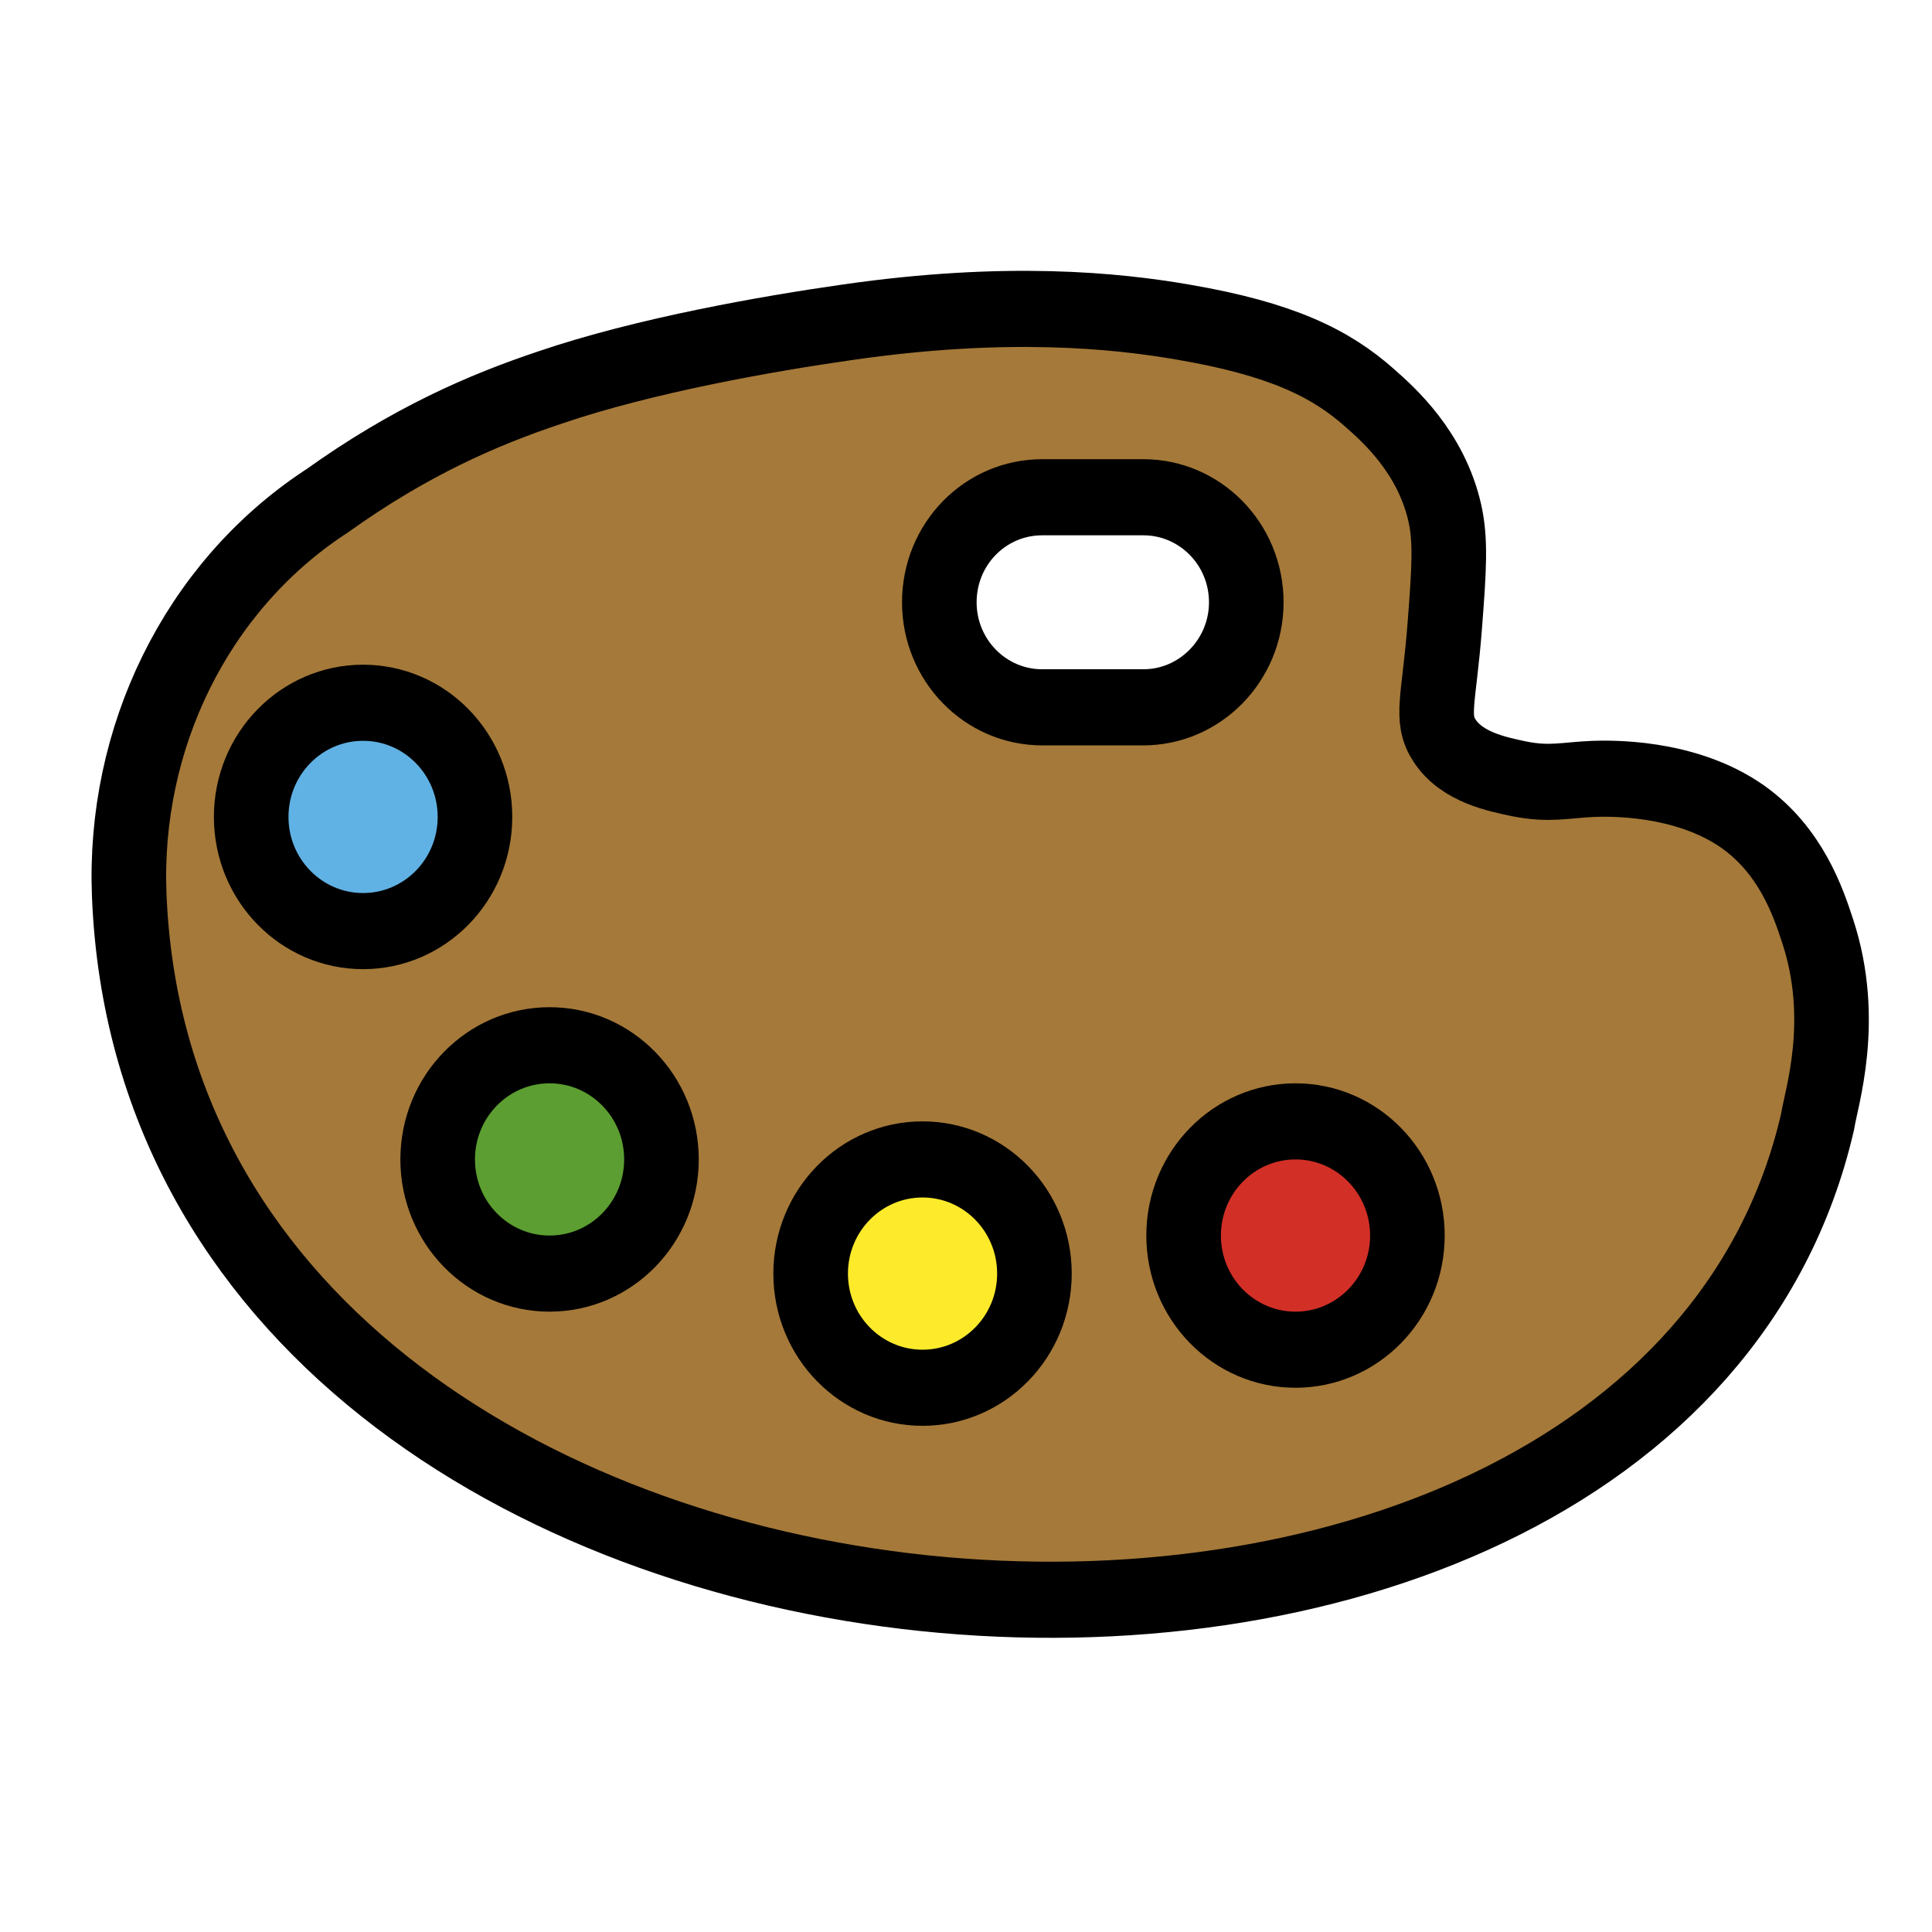
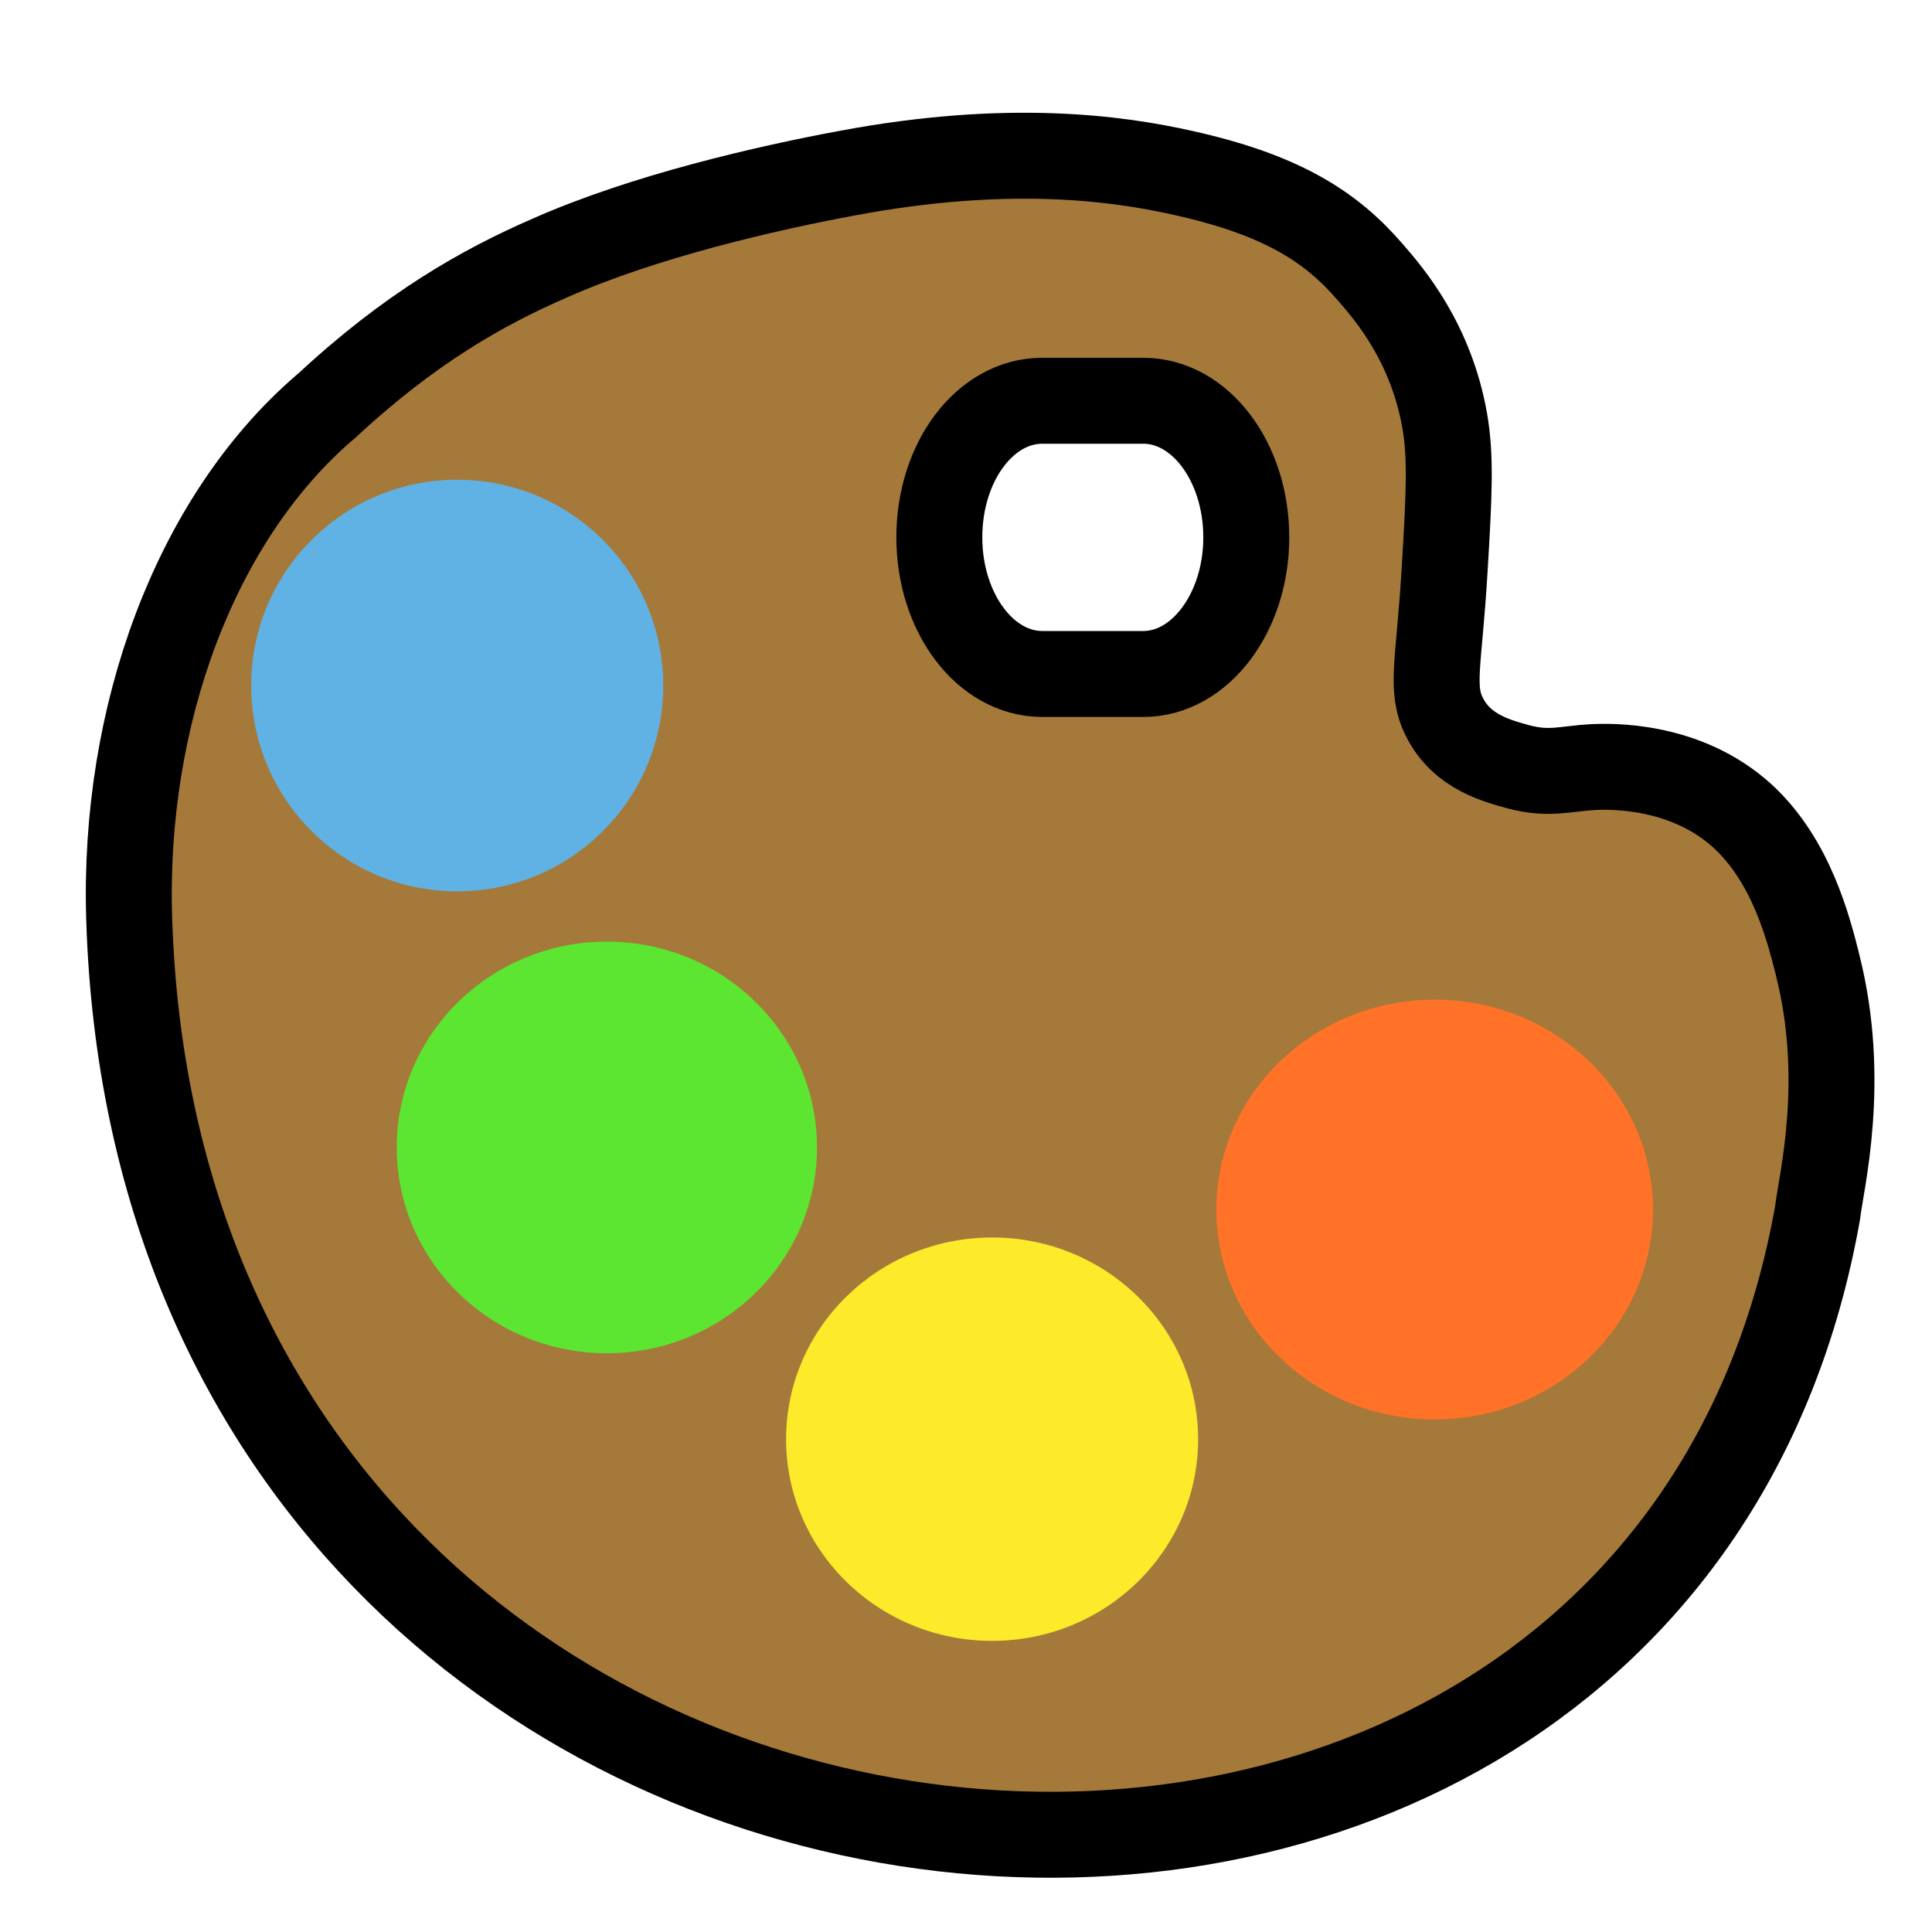
<svg xmlns="http://www.w3.org/2000/svg" id="emoji" viewBox="0 0 72 72" version="1.1">
  <defs id="defs30" />
-   <g id="color" transform="matrix(1.389952,0,0,1.418236,-14.26805,-16.35741)">
-     <path stroke-miterlimit="10" d="m 59,36 c -0.25,-0.75 -0.71,-2.1 -2,-3 -1.56,-1.08 -3.63,-1.01 -4,-1 -0.76,0.03 -1.18,0.16 -2,0 -0.58,-0.12 -1.53,-0.3 -2,-1 -0.4,-0.59 -0.15,-1.08 0,-3 0.12,-1.51 0.17,-2.27 0,-3 -0.37,-1.58 -1.49,-2.56 -2,-3 -1.05,-0.92 -2.38,-1.56 -5,-2 -1.82,-0.31 -4.75,-0.6 -9,0 -2.15,0.3 -5.46,0.87 -8,1.72 -1.77,0.58 -3.74,1.41 -6,3 -0.02,0.01 -0.04,0.02 -0.05,0.03 -3.44,2.24 -5.39,6.2 -5.22,10.31 0.91,22.07 40.83,24.85 45.27,5.94 0.09,-0.6 0.79,-2.65 0,-5 z M 38.21,30.12 c -1.53,0 -2.76,-1.24 -2.76,-2.76 0,-1.53 1.23,-2.76 2.76,-2.76 h 2.71 c 1.52,0 2.76,1.23 2.76,2.76 0,0.76 -0.31,1.45 -0.81,1.95 -0.5,0.5 -1.19,0.81 -1.95,0.81 z" id="path2" style="fill:#a57939;stroke:none;stroke-width:2;stroke-linecap:round;stroke-linejoin:round;stroke-miterlimit:10" />
-     <circle cx="20" cy="33" r="3" stroke-miterlimit="10" id="circle4" style="fill:#61b2e4;stroke:none;stroke-width:2;stroke-miterlimit:10" />
-     <circle cx="25" cy="42" r="3" stroke-miterlimit="10" id="circle6" style="fill:#5c9e31;stroke:none;stroke-width:2;stroke-linecap:round;stroke-linejoin:round;stroke-miterlimit:10" />
-     <circle cx="35" cy="45" r="3" stroke-miterlimit="10" id="circle8" style="fill:#fcea2b;stroke:none;stroke-width:2;stroke-miterlimit:10" />
-     <circle cx="45" cy="44" r="3" stroke-miterlimit="10" id="circle10" style="fill:#d22f27;stroke:none;stroke-width:2;stroke-miterlimit:10" />
-   </g>
-   <g id="hair" transform="matrix(0.8311891,0,0,0.848103,4.504088,5.402518)" />
-   <g id="skin" transform="matrix(0.8311891,0,0,0.848103,4.504088,5.402518)" />
-   <g id="skin-shadow" transform="matrix(0.8311891,0,0,0.848103,4.504088,5.402518)" />
-   <g id="line" transform="matrix(1.389952,0,0,1.418236,-14.26805,-16.35741)">
-     <path stroke-miterlimit="10" d="m 59,36 c -0.25,-0.75 -0.71,-2.1 -2,-3 -1.56,-1.08 -3.63,-1.01 -4,-1 -0.76,0.03 -1.18,0.16 -2,0 -0.58,-0.12 -1.53,-0.3 -2,-1 -0.4,-0.59 -0.15,-1.08 0,-3 0.12,-1.51 0.17,-2.27 0,-3 -0.37,-1.58 -1.49,-2.56 -2,-3 -1.05,-0.92 -2.38,-1.56 -5,-2 -1.82,-0.31 -4.75,-0.6 -9,0 -2.15,0.3 -5.46,0.87 -8,1.72 -1.77,0.58 -3.74,1.41 -6,3 -0.02,0.01 -0.04,0.02 -0.05,0.03 -3.44,2.24 -5.39,6.2 -5.22,10.31 0.91,22.07 40.83,24.85 45.27,5.94 0.09,-0.6 0.79,-2.65 0,-5 z M 38.21,30.12 c -1.53,0 -2.76,-1.24 -2.76,-2.76 0,-1.53 1.23,-2.76 2.76,-2.76 h 2.71 c 1.52,0 2.76,1.23 2.76,2.76 0,0.76 -0.31,1.45 -0.81,1.95 -0.5,0.5 -1.19,0.81 -1.95,0.81 z" id="path16" style="fill:none;stroke:#000000;stroke-width:2;stroke-linecap:round;stroke-linejoin:round;stroke-miterlimit:10" />
-     <circle cx="20" cy="33" r="3" stroke-miterlimit="10" id="circle18" style="fill:none;stroke:#000000;stroke-width:2;stroke-miterlimit:10" />
-     <circle cx="25" cy="42" r="3" stroke-miterlimit="10" id="circle20" style="fill:none;stroke:#000000;stroke-width:2;stroke-linecap:round;stroke-linejoin:round;stroke-miterlimit:10" />
-     <circle cx="35" cy="45" r="3" stroke-miterlimit="10" id="circle22" style="fill:none;stroke:#000000;stroke-width:2;stroke-miterlimit:10" />
-     <circle cx="45" cy="44" r="3" stroke-miterlimit="10" id="circle24" style="fill:none;stroke:#000000;stroke-width:2;stroke-miterlimit:10" />
-   </g>
+   <path style="fill:#a57939;stroke:none;stroke-width:3.203;stroke-linecap:round;stroke-linejoin:round;stroke-miterlimit:10" id="path2" d="m 67.739,35.964 c -0.347,-1.384 -0.987,-3.874 -2.78,-5.534 -2.168,-1.992 -5.046,-1.863 -5.56,-1.845 -1.056,0.055 -1.64,0.295 -2.78,0 -0.806,-0.221 -2.127,-0.553 -2.78,-1.845 -0.556,-1.088 -0.208,-1.992 0,-5.534 0.167,-2.785 0.236,-4.187 0,-5.534 C 53.325,12.757 51.769,10.949 51.06,10.138 49.6,8.441 47.752,7.26 44.11,6.448 c -2.53,-0.572 -6.602,-1.107 -12.51,0 -2.988,0.553 -7.589,1.605 -11.12,3.173 -2.46,1.07 -5.198,2.601 -8.34,5.534 -0.028,0.018 -0.056,0.037 -0.07,0.055 -4.781,4.132 -7.492,11.437 -7.256,19.019 1.265,40.713 56.752,45.841 62.923,10.958 0.125,-1.107 1.098,-4.888 0,-9.224 z M 38.842,25.117 c -2.127,0 -3.836,-2.287 -3.836,-5.091 0,-2.822 1.71,-5.091 3.836,-5.091 h 3.767 c 2.113,0 3.836,2.269 3.836,5.091 0,1.402 -0.431,2.675 -1.126,3.597 -0.695,0.922 -1.654,1.494 -2.71,1.494 z" stroke-miterlimit="10" />
+   <ellipse style="fill:#61b2e4;stroke:none;stroke-width:5.116;stroke-miterlimit:10" id="circle4" stroke-miterlimit="10" cy="25.548" cx="17.039" rx="7.678" ry="7.67" />
+   <ellipse style="fill:#5ce531;fill-opacity:1;stroke:none;stroke-width:5.167;stroke-linecap:round;stroke-linejoin:round;stroke-miterlimit:10" id="circle6" stroke-miterlimit="10" cy="42.761" cx="22.616" rx="7.831" ry="7.67" />
+   <ellipse style="fill:#fcea2b;stroke:none;stroke-width:5.065;stroke-miterlimit:10" id="circle8" stroke-miterlimit="10" cy="53.634" cx="36.973" rx="7.678" ry="7.517" />
+   <ellipse style="fill:#ff7227;fill-opacity:1;stroke:none;stroke-width:5.318;stroke-miterlimit:10" id="circle10" stroke-miterlimit="10" cy="45.077" cx="53.466" rx="8.136" ry="7.822" />
+   <g id="hair" transform="matrix(0.8311891,0,0,1.103128,4.504088,-2.142544)" />
+   <g id="skin" transform="matrix(0.8311891,0,0,1.103128,4.504088,-2.142544)" />
+   <g id="skin-shadow" transform="matrix(0.8311891,0,0,1.103128,4.504088,-2.142544)" />
+   <path style="fill:none;stroke:#000000;stroke-width:3.203;stroke-linecap:round;stroke-linejoin:round;stroke-miterlimit:10" id="path16" d="m 67.739,35.964 c -0.347,-1.384 -0.987,-3.874 -2.78,-5.534 -2.168,-1.992 -5.046,-1.863 -5.56,-1.845 -1.056,0.055 -1.64,0.295 -2.78,0 -0.806,-0.221 -2.127,-0.553 -2.78,-1.845 -0.556,-1.088 -0.208,-1.992 0,-5.534 0.167,-2.785 0.236,-4.187 0,-5.534 C 53.325,12.757 51.769,10.949 51.06,10.138 49.6,8.441 47.752,7.26 44.11,6.448 c -2.53,-0.572 -6.602,-1.107 -12.51,0 -2.988,0.553 -7.589,1.605 -11.12,3.173 -2.46,1.07 -5.198,2.601 -8.34,5.534 -0.028,0.018 -0.056,0.037 -0.07,0.055 -4.781,4.132 -7.492,11.437 -7.256,19.019 1.265,40.713 56.752,45.841 62.923,10.958 0.125,-1.107 1.098,-4.888 0,-9.224 z M 38.842,25.117 c -2.127,0 -3.836,-2.287 -3.836,-5.091 0,-2.822 1.71,-5.091 3.836,-5.091 h 3.767 c 2.113,0 3.836,2.269 3.836,5.091 0,1.402 -0.431,2.675 -1.126,3.597 -0.695,0.922 -1.654,1.494 -2.71,1.494 z" stroke-miterlimit="10" />
</svg>
